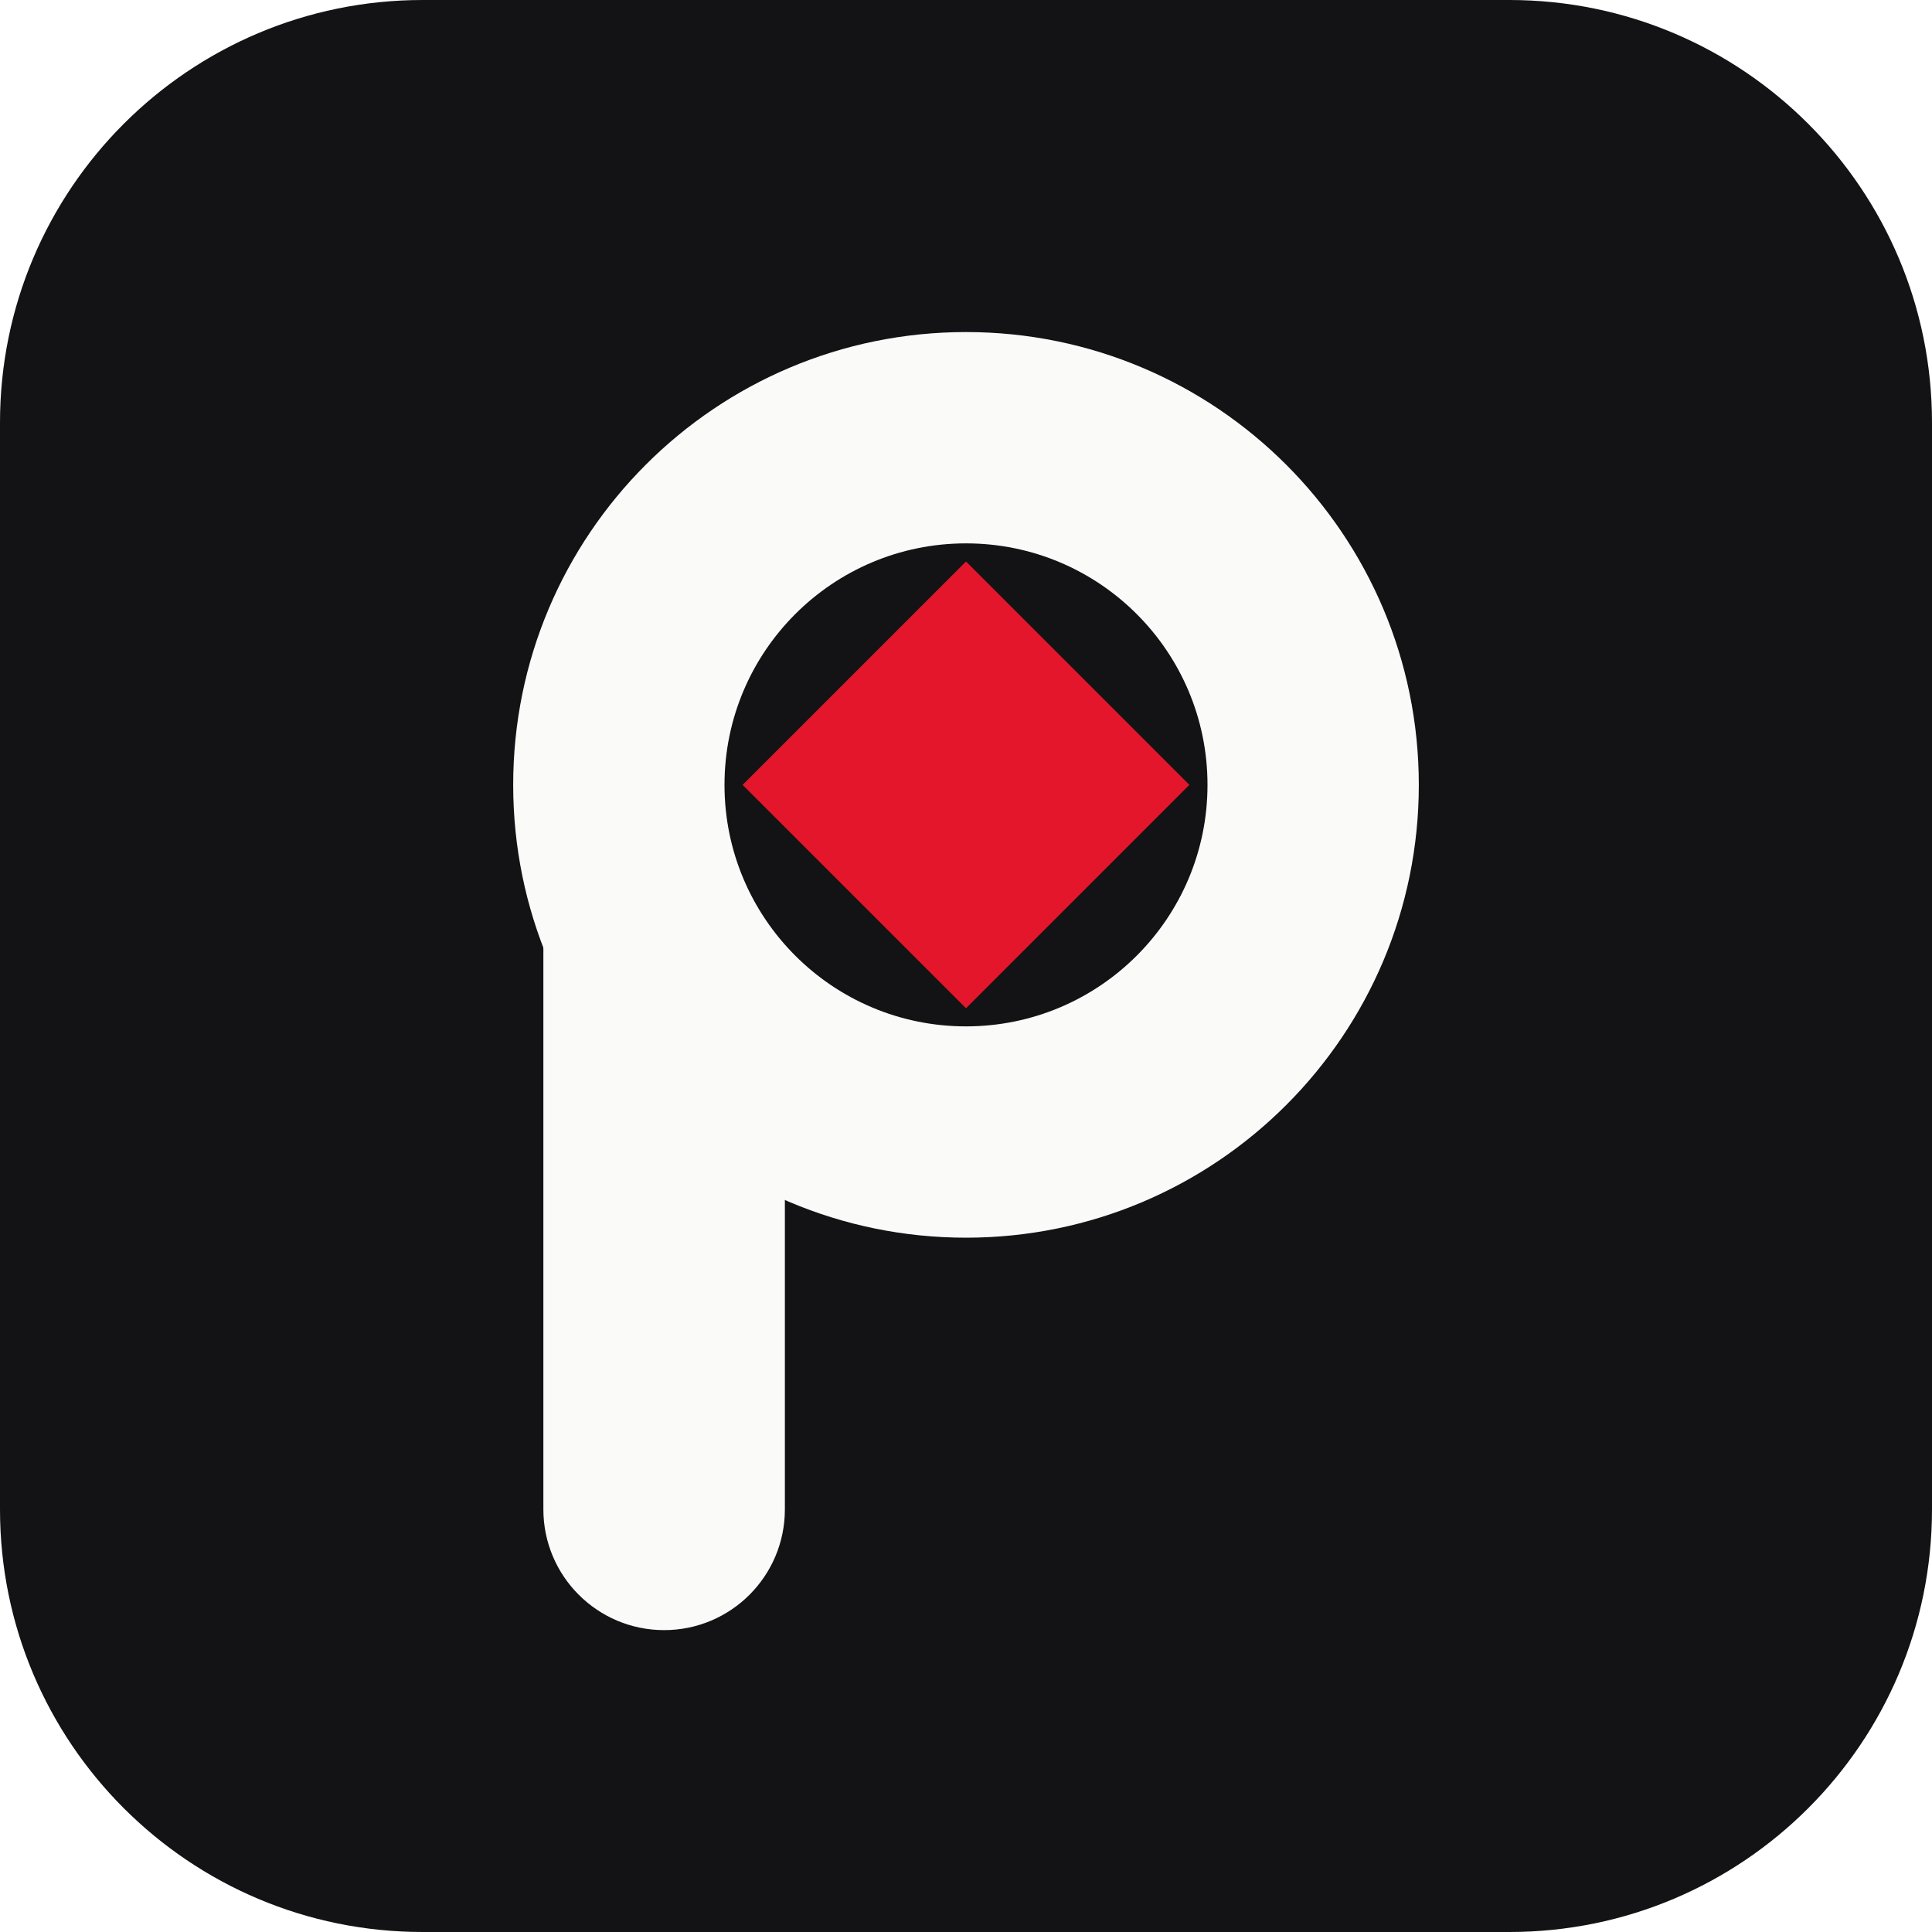
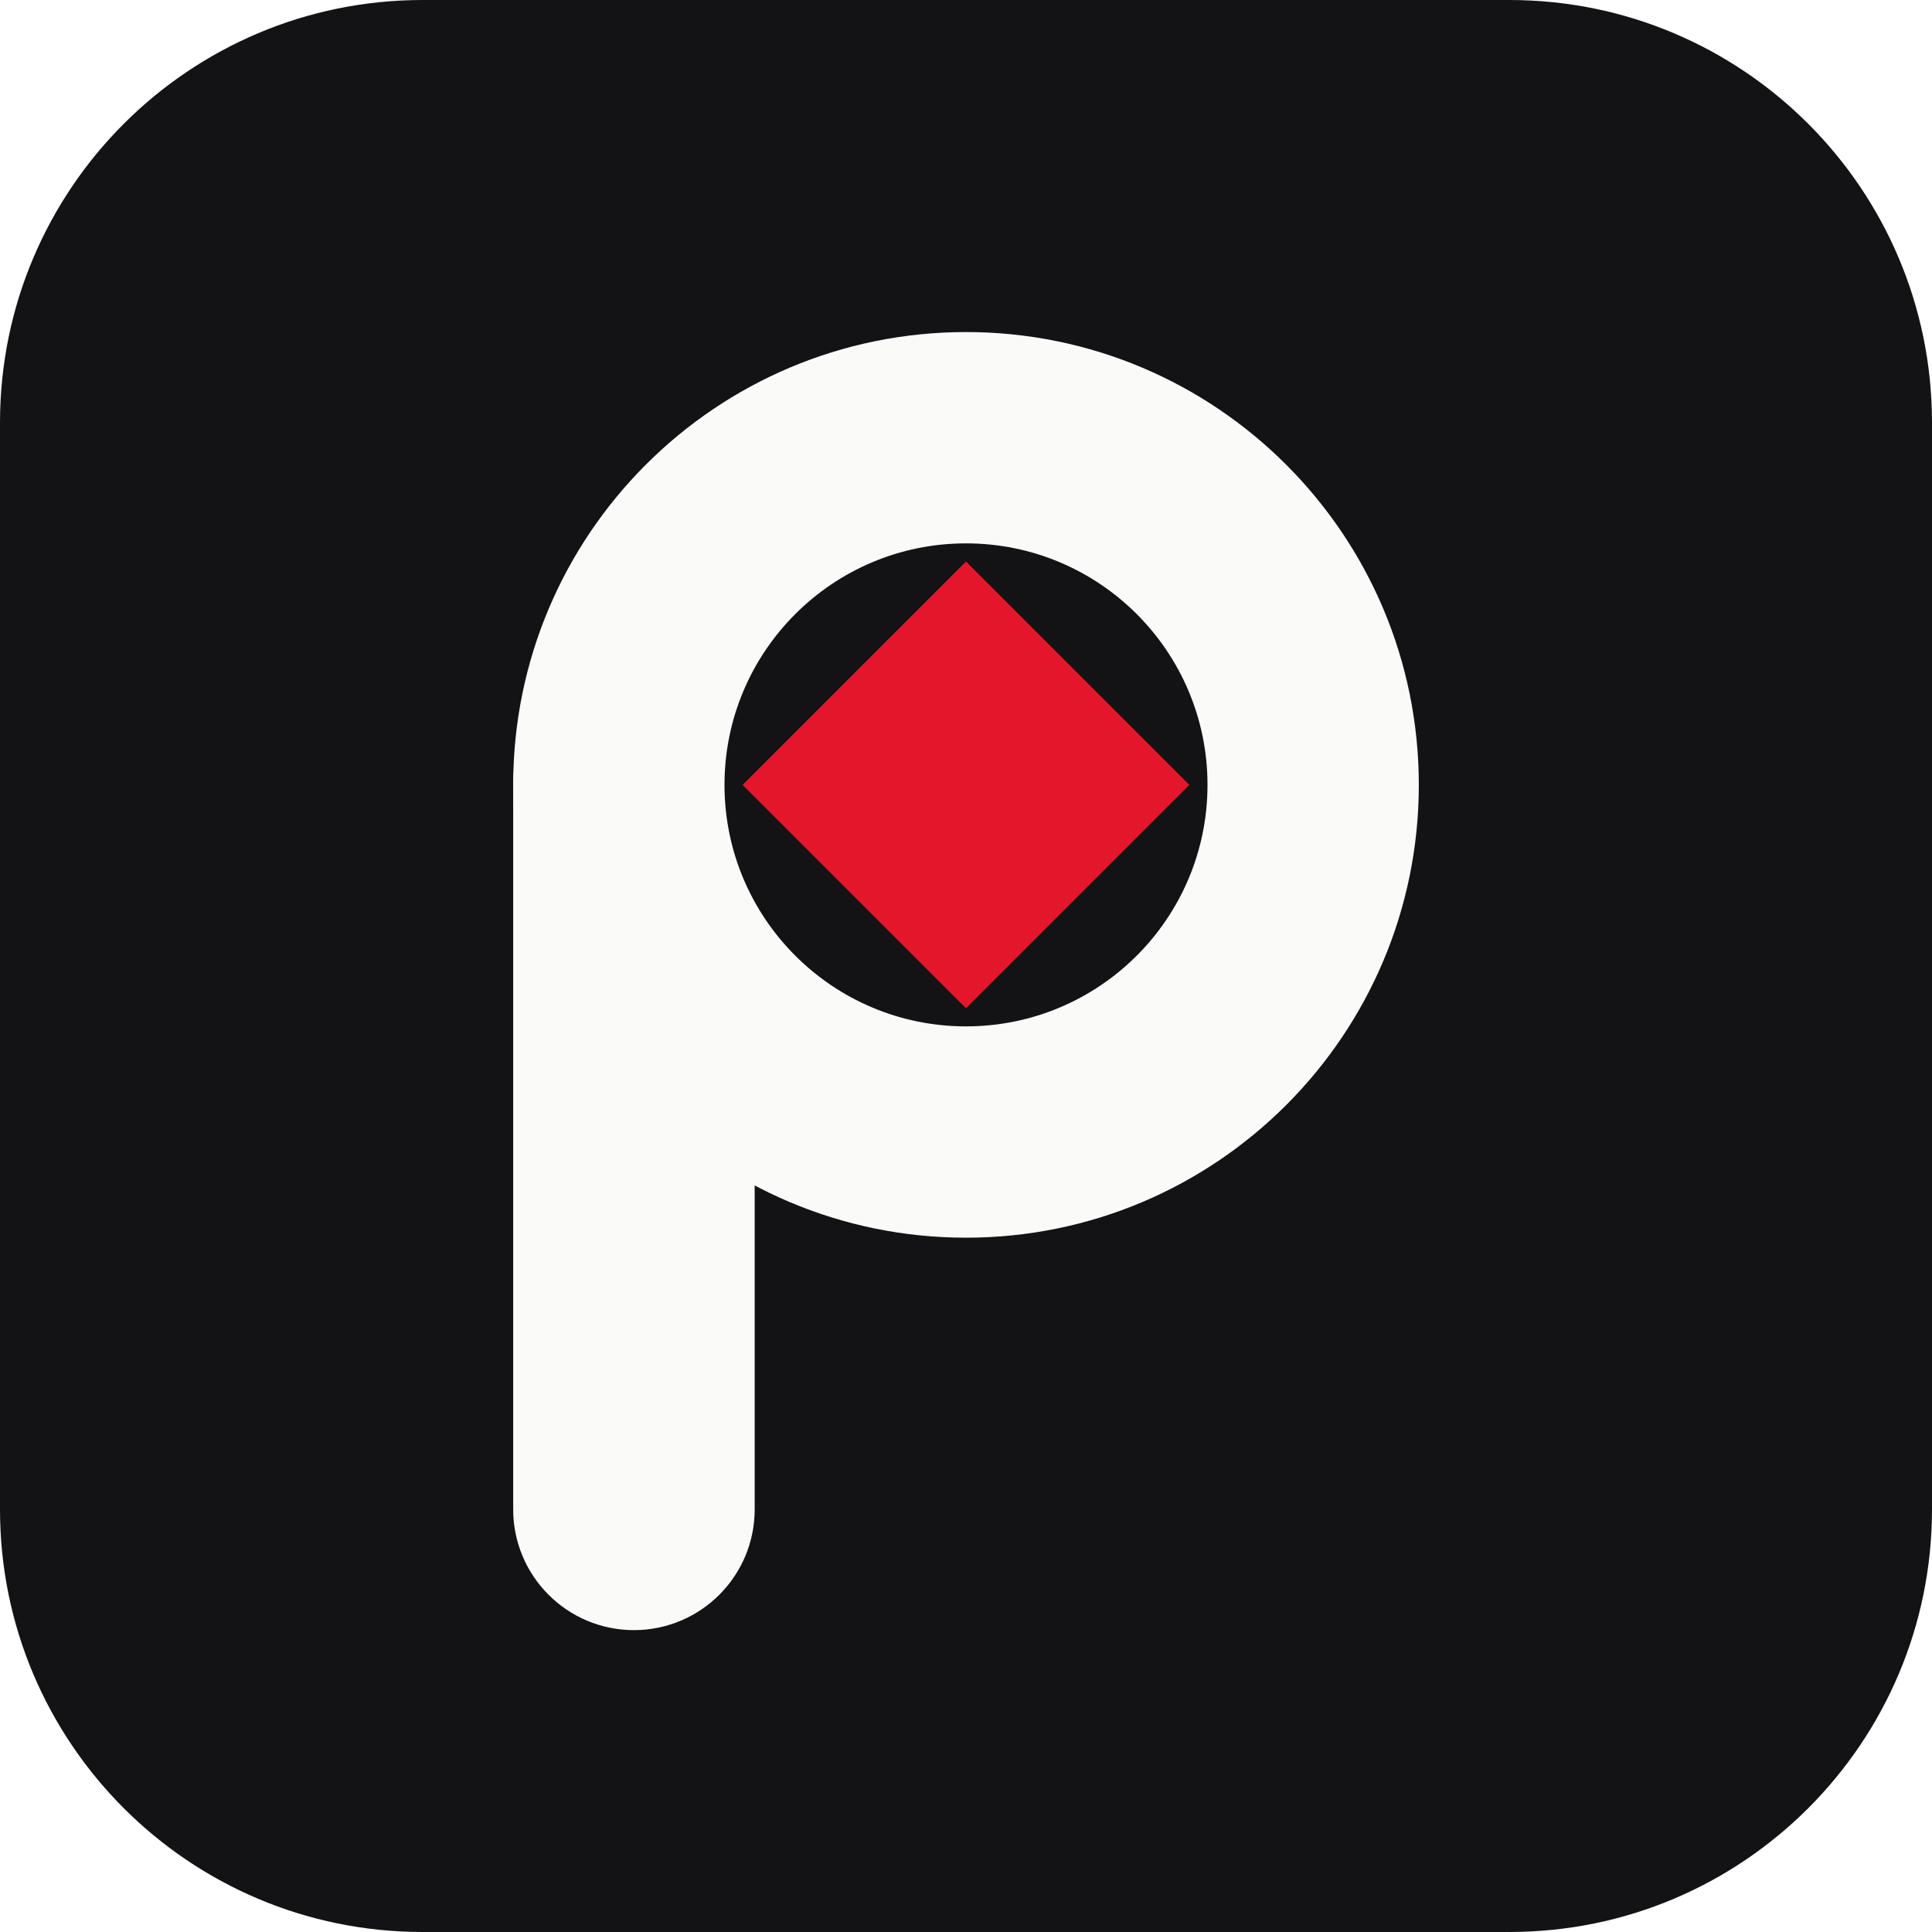
<svg xmlns="http://www.w3.org/2000/svg" viewBox="0 0 64 64">
  <rect width="64" height="64" rx="14" fill="#131315" />
-   <rect x="18" y="22" width="8" height="32" rx="4" fill="#FAFAF9" />
+   <rect x="17" y="22" width="8" height="32" rx="4" fill="#FAFAF9" />
  <circle cx="32" cy="26" r="15" fill="#FAFAF9" />
  <circle cx="32" cy="26" r="8" fill="#131315" />
  <path d="M32 18.6 L39.4 26 L32 33.4 L24.6 26 z" fill="#E4162B" />
</svg>
